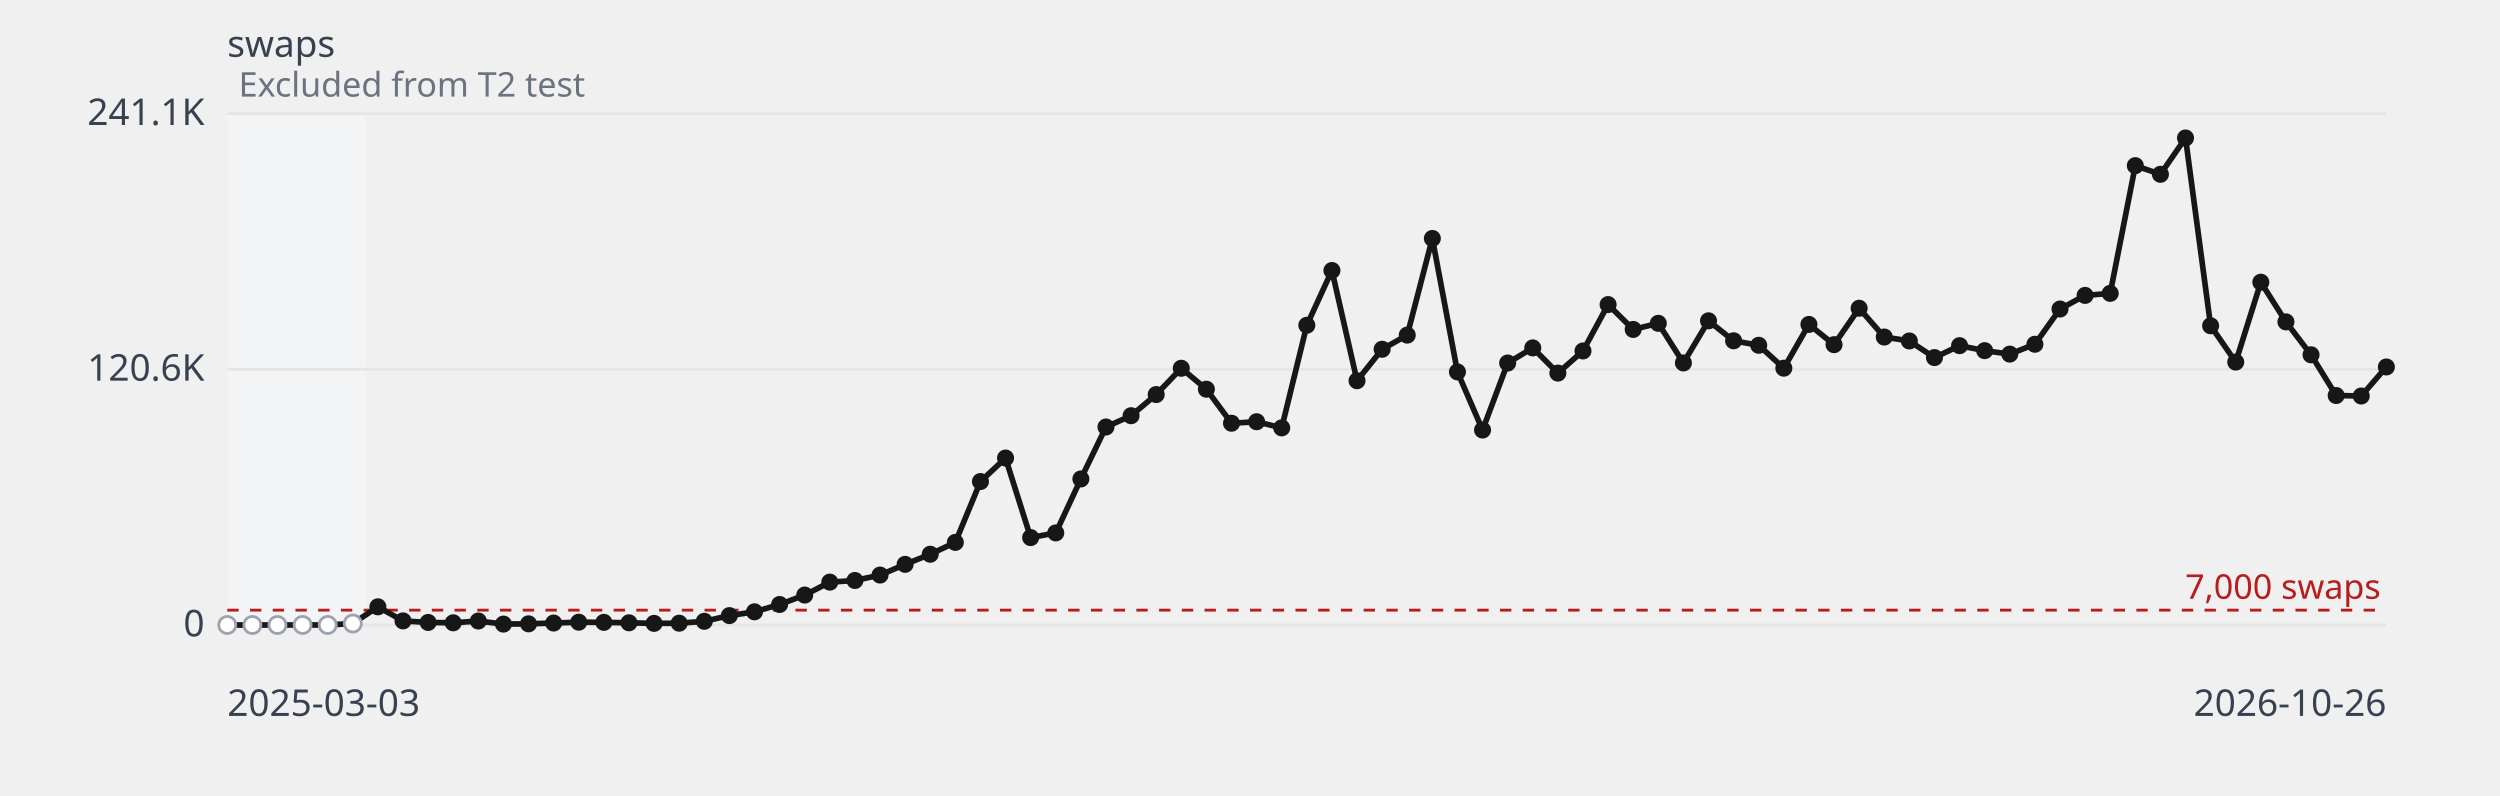
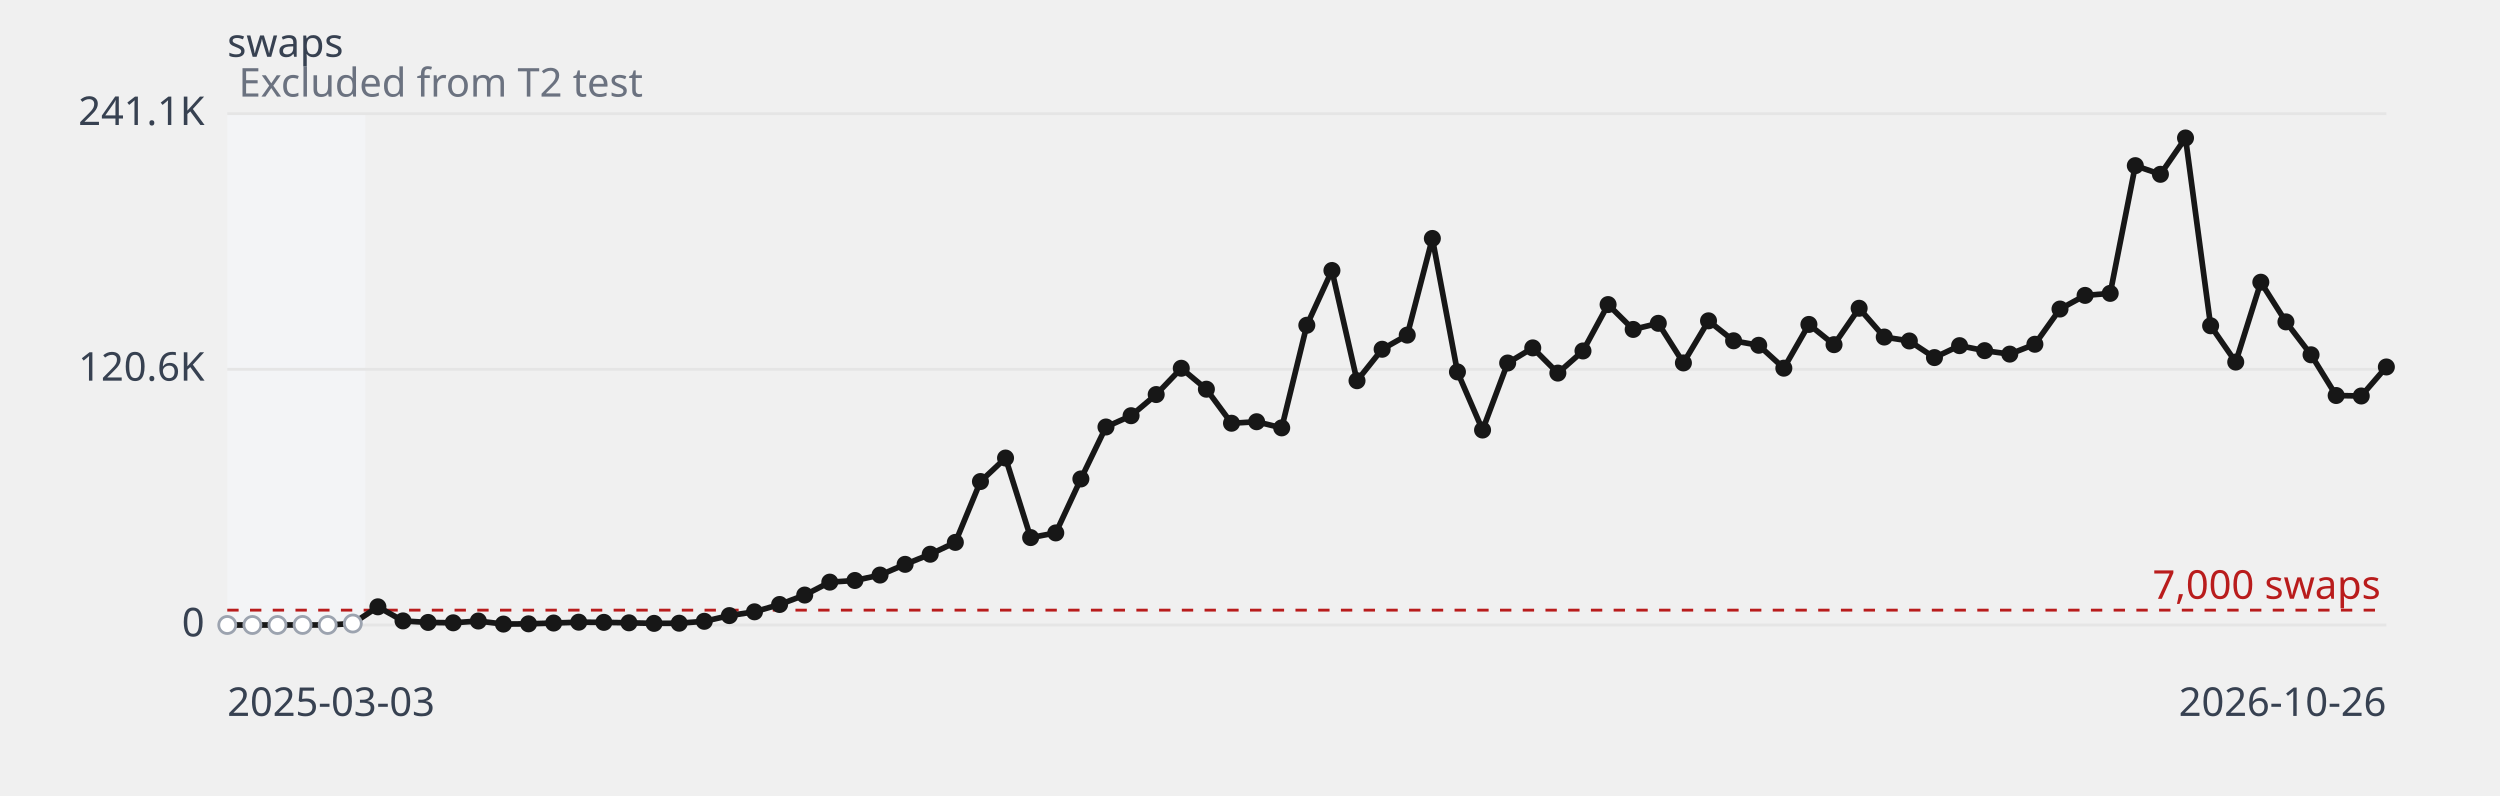
<svg xmlns="http://www.w3.org/2000/svg" viewBox="0 0 880 280" role="img" aria-label="Successful 1Click swaps per week">
  <rect x="80" y="40" width="48.60" height="180" fill="#f3f4f6" />
-   <text x="84" y="34" font-family="system-ui,sans-serif" font-size="12" fill="#6b7280">Excluded from T2 test</text>
+   <text x="84" y="34" font-family="system-ui,sans-serif" font-size="14" fill="#6b7280">Excluded from T2 test</text>
  <g fill="none" stroke="#e5e5e5">
    <path d="M80 40H840 M80 130H840 M80 220H840" />
  </g>
-   <g fill="#374151" font-family="system-ui,sans-serif" font-size="13">
+   <g fill="#374151" font-family="system-ui,sans-serif" font-size="14">
    <text x="72" y="44" text-anchor="end">241.1K</text>
    <text x="72" y="134" text-anchor="end">120.6K</text>
    <text x="72" y="224" text-anchor="end">0</text>
    <text x="80" y="252">2025-03-03</text>
    <text x="840" y="252" text-anchor="end">2026-10-26</text>
    <text x="80" y="20">swaps</text>
  </g>
  <g font-family="system-ui,sans-serif">
    <path d="M80 214.77H840" stroke="#b91c1c" stroke-dasharray="4 4" />
-     <text x="838" y="210.77" text-anchor="end" font-size="12" fill="#b91c1c">7,000 swaps</text>
+     <text x="838" y="210.77" text-anchor="end" font-size="14" fill="#b91c1c">7,000 swaps</text>
  </g>
  <path d="M80.00,220.00 L88.84,220.00 L97.67,220.00 L106.51,219.98 L115.35,219.99 L124.19,219.48 L133.02,213.60 L141.86,218.56 L150.70,219.10 L159.53,219.23 L168.37,218.60 L177.21,219.68 L186.05,219.59 L194.88,219.31 L203.72,219.01 L212.56,219.07 L221.40,219.23 L230.23,219.43 L239.07,219.37 L247.91,218.70 L256.74,216.69 L265.58,215.36 L274.42,212.78 L283.26,209.46 L292.09,204.91 L300.93,204.33 L309.77,202.42 L318.60,198.65 L327.44,195.09 L336.28,190.92 L345.12,169.50 L353.95,161.23 L362.79,189.23 L371.63,187.59 L380.47,168.59 L389.30,150.30 L398.14,146.33 L406.98,138.88 L415.81,129.63 L424.65,137.00 L433.49,148.98 L442.33,148.45 L451.16,150.61 L460.00,114.49 L468.84,95.22 L477.67,134.01 L486.51,122.94 L495.35,117.96 L504.19,83.94 L513.02,130.91 L521.86,151.37 L530.70,127.78 L539.53,122.46 L548.37,131.33 L557.21,123.54 L566.05,107.21 L574.88,115.96 L583.72,113.81 L592.56,127.75 L601.40,112.93 L610.23,119.96 L619.07,121.54 L627.91,129.60 L636.74,114.20 L645.58,121.32 L654.42,108.51 L663.26,118.64 L672.09,120.02 L680.93,125.87 L689.77,121.67 L698.60,123.43 L707.44,124.65 L716.28,121.18 L725.12,108.78 L733.95,103.98 L742.79,103.27 L751.63,58.31 L760.47,61.36 L769.30,48.57 L778.14,114.67 L786.98,127.45 L795.81,99.34 L804.65,113.30 L813.49,124.89 L822.33,139.22 L831.16,139.39 L840.00,129.17 " fill="none" stroke="#171717" stroke-width="2" />
  <circle cx="80.00" cy="220.00" r="3" fill="#ffffff" stroke="#9ca3af" />
  <circle cx="88.84" cy="220.00" r="3" fill="#ffffff" stroke="#9ca3af" />
  <circle cx="97.67" cy="220.00" r="3" fill="#ffffff" stroke="#9ca3af" />
  <circle cx="106.51" cy="219.98" r="3" fill="#ffffff" stroke="#9ca3af" />
  <circle cx="115.35" cy="219.99" r="3" fill="#ffffff" stroke="#9ca3af" />
  <circle cx="124.19" cy="219.48" r="3" fill="#ffffff" stroke="#9ca3af" />
  <circle cx="133.02" cy="213.60" r="2.5" fill="#171717" stroke="#171717" />
  <circle cx="141.86" cy="218.56" r="2.5" fill="#171717" stroke="#171717" />
  <circle cx="150.70" cy="219.10" r="2.5" fill="#171717" stroke="#171717" />
  <circle cx="159.53" cy="219.23" r="2.5" fill="#171717" stroke="#171717" />
  <circle cx="168.37" cy="218.60" r="2.5" fill="#171717" stroke="#171717" />
  <circle cx="177.21" cy="219.68" r="2.5" fill="#171717" stroke="#171717" />
  <circle cx="186.05" cy="219.59" r="2.5" fill="#171717" stroke="#171717" />
  <circle cx="194.88" cy="219.31" r="2.5" fill="#171717" stroke="#171717" />
  <circle cx="203.72" cy="219.01" r="2.5" fill="#171717" stroke="#171717" />
  <circle cx="212.56" cy="219.07" r="2.5" fill="#171717" stroke="#171717" />
  <circle cx="221.40" cy="219.23" r="2.5" fill="#171717" stroke="#171717" />
  <circle cx="230.23" cy="219.43" r="2.5" fill="#171717" stroke="#171717" />
  <circle cx="239.07" cy="219.37" r="2.5" fill="#171717" stroke="#171717" />
  <circle cx="247.91" cy="218.70" r="2.5" fill="#171717" stroke="#171717" />
  <circle cx="256.74" cy="216.69" r="2.5" fill="#171717" stroke="#171717" />
  <circle cx="265.58" cy="215.36" r="2.5" fill="#171717" stroke="#171717" />
  <circle cx="274.42" cy="212.78" r="2.5" fill="#171717" stroke="#171717" />
  <circle cx="283.26" cy="209.46" r="2.5" fill="#171717" stroke="#171717" />
  <circle cx="292.09" cy="204.91" r="2.5" fill="#171717" stroke="#171717" />
  <circle cx="300.93" cy="204.33" r="2.5" fill="#171717" stroke="#171717" />
  <circle cx="309.77" cy="202.42" r="2.5" fill="#171717" stroke="#171717" />
  <circle cx="318.60" cy="198.65" r="2.5" fill="#171717" stroke="#171717" />
  <circle cx="327.44" cy="195.09" r="2.5" fill="#171717" stroke="#171717" />
  <circle cx="336.28" cy="190.92" r="2.5" fill="#171717" stroke="#171717" />
  <circle cx="345.12" cy="169.50" r="2.5" fill="#171717" stroke="#171717" />
  <circle cx="353.95" cy="161.23" r="2.5" fill="#171717" stroke="#171717" />
  <circle cx="362.79" cy="189.23" r="2.5" fill="#171717" stroke="#171717" />
  <circle cx="371.63" cy="187.59" r="2.5" fill="#171717" stroke="#171717" />
  <circle cx="380.47" cy="168.59" r="2.5" fill="#171717" stroke="#171717" />
  <circle cx="389.30" cy="150.30" r="2.5" fill="#171717" stroke="#171717" />
  <circle cx="398.14" cy="146.33" r="2.5" fill="#171717" stroke="#171717" />
  <circle cx="406.98" cy="138.88" r="2.5" fill="#171717" stroke="#171717" />
  <circle cx="415.81" cy="129.63" r="2.5" fill="#171717" stroke="#171717" />
  <circle cx="424.65" cy="137.00" r="2.5" fill="#171717" stroke="#171717" />
  <circle cx="433.49" cy="148.98" r="2.5" fill="#171717" stroke="#171717" />
  <circle cx="442.33" cy="148.45" r="2.5" fill="#171717" stroke="#171717" />
  <circle cx="451.16" cy="150.61" r="2.5" fill="#171717" stroke="#171717" />
  <circle cx="460.00" cy="114.49" r="2.5" fill="#171717" stroke="#171717" />
  <circle cx="468.84" cy="95.22" r="2.5" fill="#171717" stroke="#171717" />
  <circle cx="477.67" cy="134.01" r="2.5" fill="#171717" stroke="#171717" />
  <circle cx="486.51" cy="122.94" r="2.5" fill="#171717" stroke="#171717" />
  <circle cx="495.35" cy="117.96" r="2.5" fill="#171717" stroke="#171717" />
  <circle cx="504.19" cy="83.94" r="2.5" fill="#171717" stroke="#171717" />
  <circle cx="513.02" cy="130.91" r="2.5" fill="#171717" stroke="#171717" />
  <circle cx="521.86" cy="151.37" r="2.5" fill="#171717" stroke="#171717" />
  <circle cx="530.70" cy="127.78" r="2.5" fill="#171717" stroke="#171717" />
  <circle cx="539.53" cy="122.46" r="2.5" fill="#171717" stroke="#171717" />
  <circle cx="548.37" cy="131.33" r="2.5" fill="#171717" stroke="#171717" />
  <circle cx="557.21" cy="123.54" r="2.5" fill="#171717" stroke="#171717" />
  <circle cx="566.05" cy="107.21" r="2.5" fill="#171717" stroke="#171717" />
  <circle cx="574.88" cy="115.96" r="2.5" fill="#171717" stroke="#171717" />
  <circle cx="583.72" cy="113.81" r="2.5" fill="#171717" stroke="#171717" />
  <circle cx="592.56" cy="127.75" r="2.5" fill="#171717" stroke="#171717" />
  <circle cx="601.40" cy="112.93" r="2.5" fill="#171717" stroke="#171717" />
  <circle cx="610.23" cy="119.96" r="2.5" fill="#171717" stroke="#171717" />
  <circle cx="619.07" cy="121.54" r="2.5" fill="#171717" stroke="#171717" />
  <circle cx="627.91" cy="129.60" r="2.5" fill="#171717" stroke="#171717" />
  <circle cx="636.74" cy="114.20" r="2.5" fill="#171717" stroke="#171717" />
  <circle cx="645.58" cy="121.32" r="2.5" fill="#171717" stroke="#171717" />
  <circle cx="654.42" cy="108.51" r="2.5" fill="#171717" stroke="#171717" />
  <circle cx="663.26" cy="118.64" r="2.5" fill="#171717" stroke="#171717" />
  <circle cx="672.09" cy="120.02" r="2.5" fill="#171717" stroke="#171717" />
  <circle cx="680.93" cy="125.87" r="2.5" fill="#171717" stroke="#171717" />
  <circle cx="689.77" cy="121.67" r="2.5" fill="#171717" stroke="#171717" />
  <circle cx="698.60" cy="123.43" r="2.5" fill="#171717" stroke="#171717" />
  <circle cx="707.44" cy="124.65" r="2.5" fill="#171717" stroke="#171717" />
  <circle cx="716.28" cy="121.18" r="2.5" fill="#171717" stroke="#171717" />
  <circle cx="725.12" cy="108.78" r="2.5" fill="#171717" stroke="#171717" />
  <circle cx="733.95" cy="103.98" r="2.5" fill="#171717" stroke="#171717" />
  <circle cx="742.79" cy="103.27" r="2.5" fill="#171717" stroke="#171717" />
  <circle cx="751.63" cy="58.31" r="2.5" fill="#171717" stroke="#171717" />
  <circle cx="760.47" cy="61.36" r="2.5" fill="#171717" stroke="#171717" />
  <circle cx="769.30" cy="48.57" r="2.5" fill="#171717" stroke="#171717" />
  <circle cx="778.14" cy="114.67" r="2.5" fill="#171717" stroke="#171717" />
  <circle cx="786.98" cy="127.45" r="2.5" fill="#171717" stroke="#171717" />
  <circle cx="795.81" cy="99.34" r="2.5" fill="#171717" stroke="#171717" />
  <circle cx="804.65" cy="113.30" r="2.5" fill="#171717" stroke="#171717" />
  <circle cx="813.49" cy="124.89" r="2.5" fill="#171717" stroke="#171717" />
  <circle cx="822.33" cy="139.22" r="2.5" fill="#171717" stroke="#171717" />
  <circle cx="831.16" cy="139.39" r="2.5" fill="#171717" stroke="#171717" />
  <circle cx="840.00" cy="129.17" r="2.5" fill="#171717" stroke="#171717" />
</svg>
